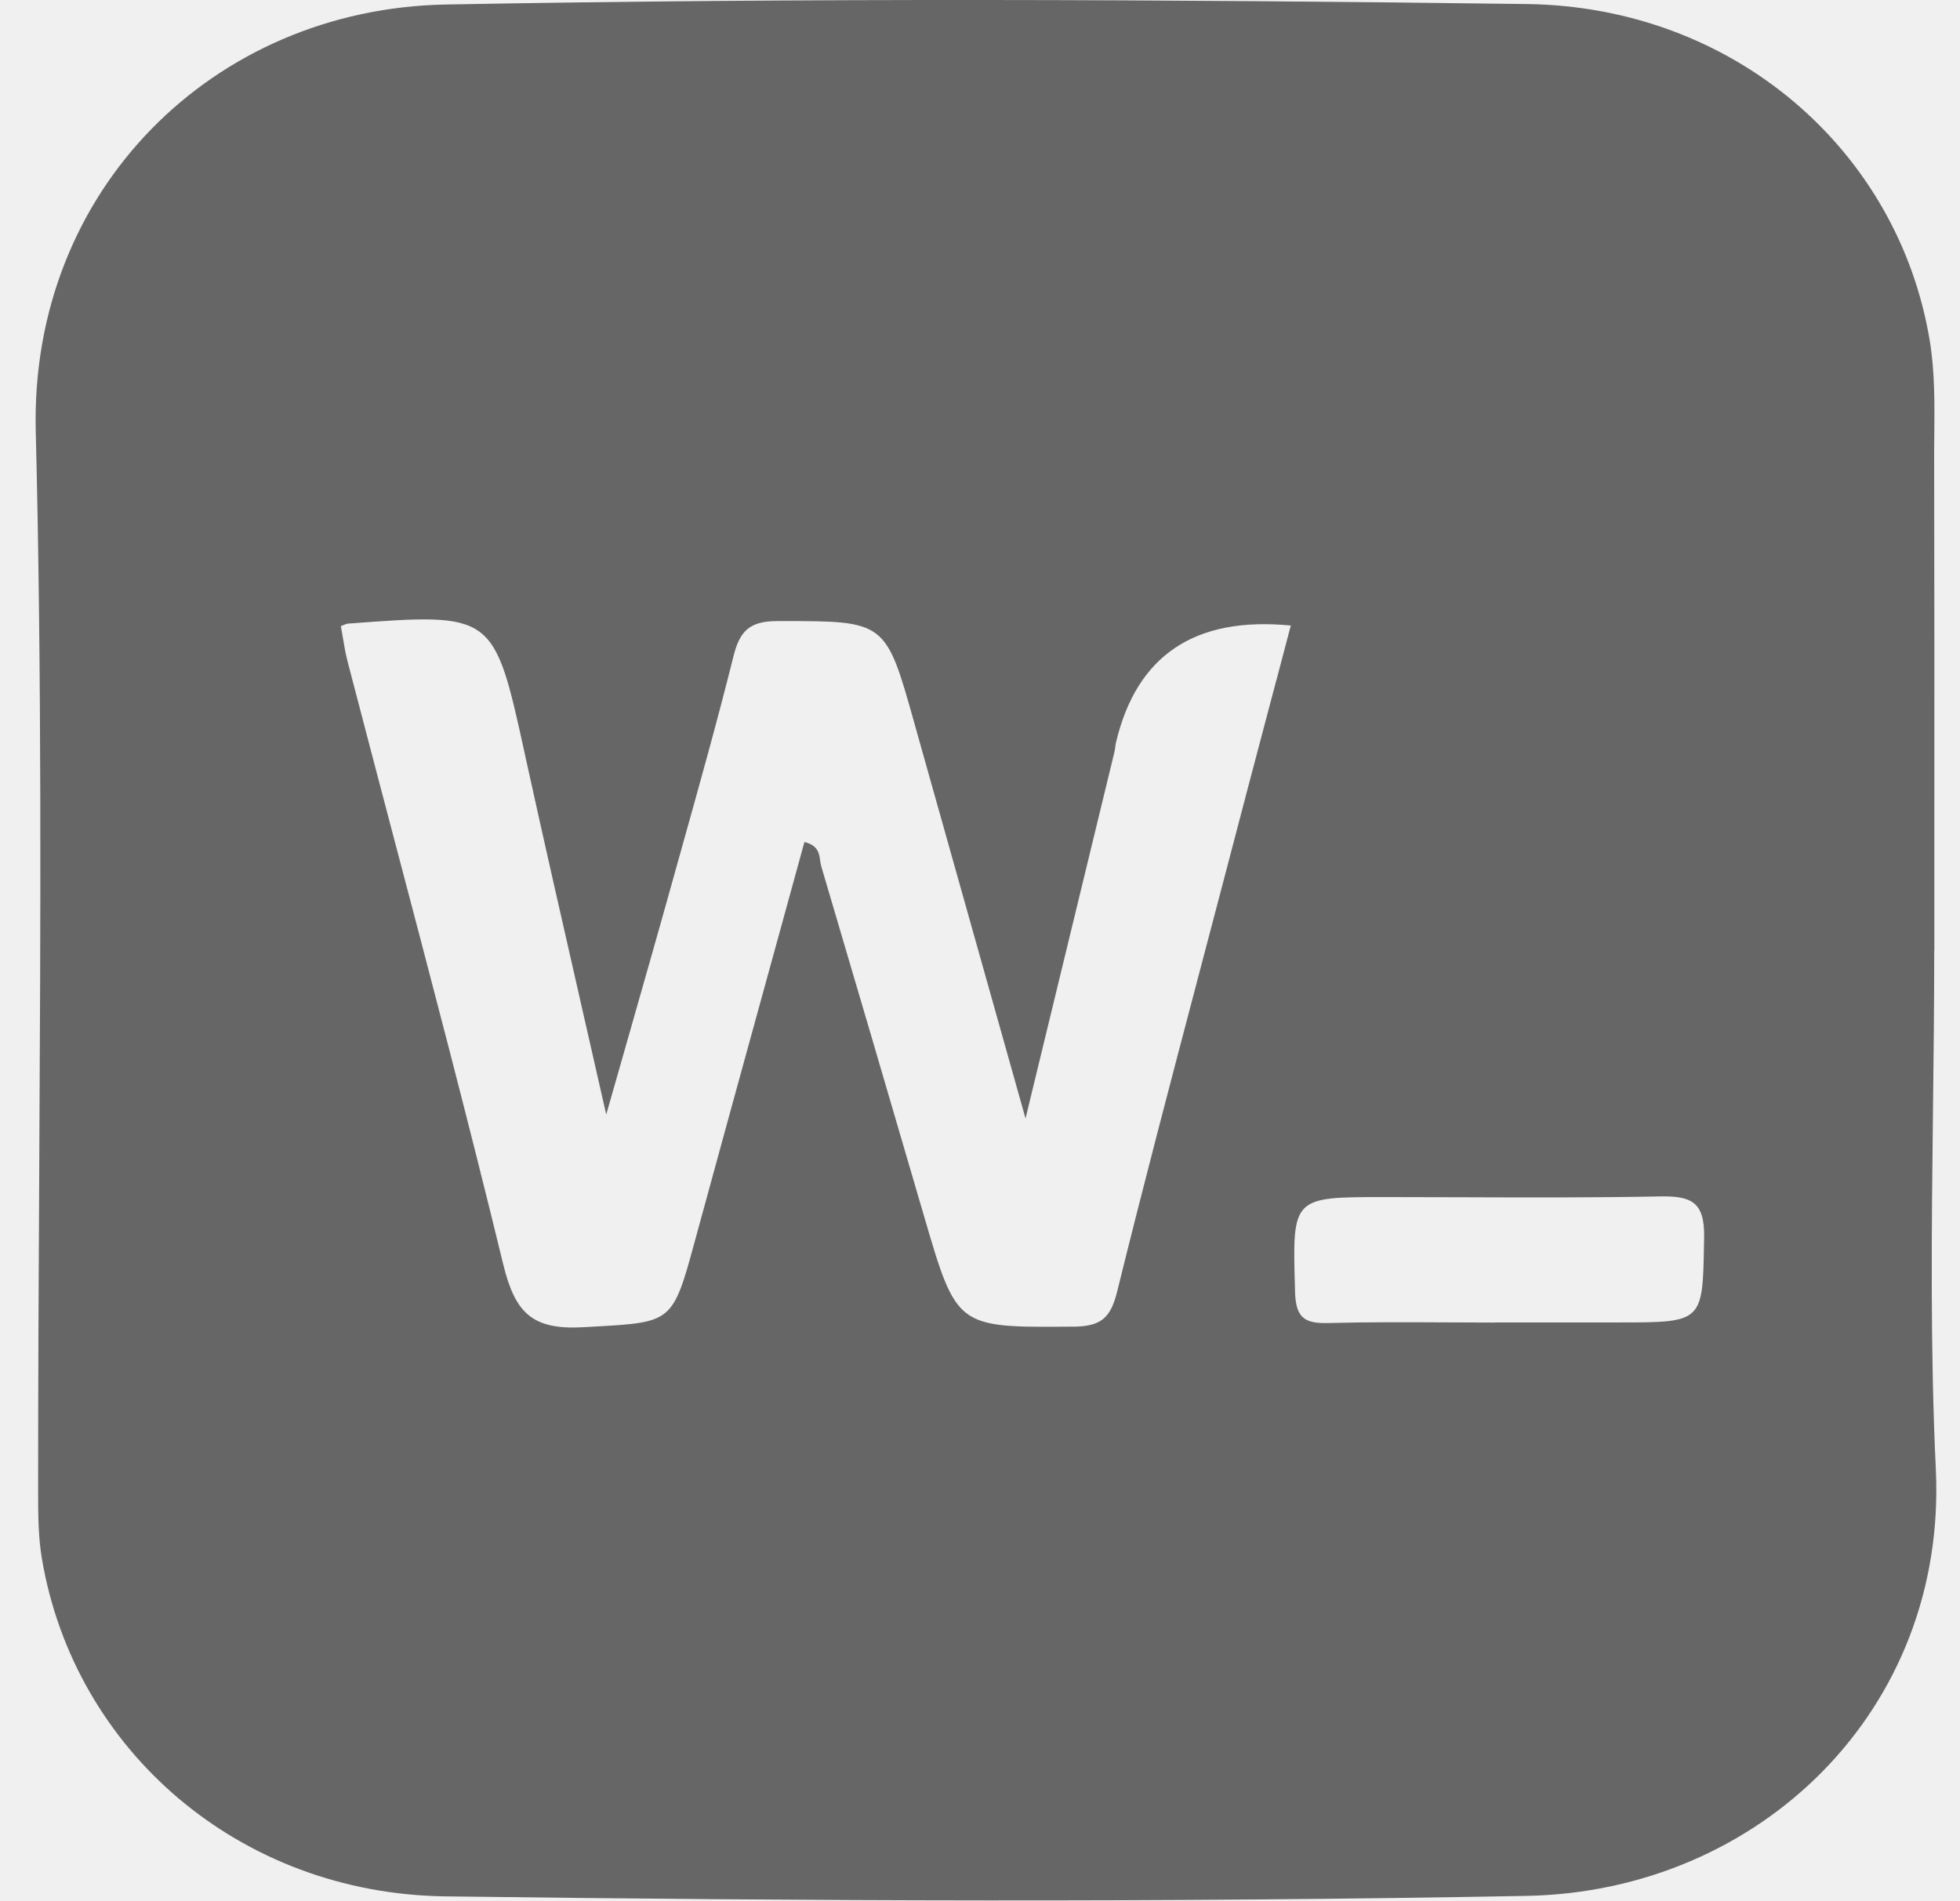
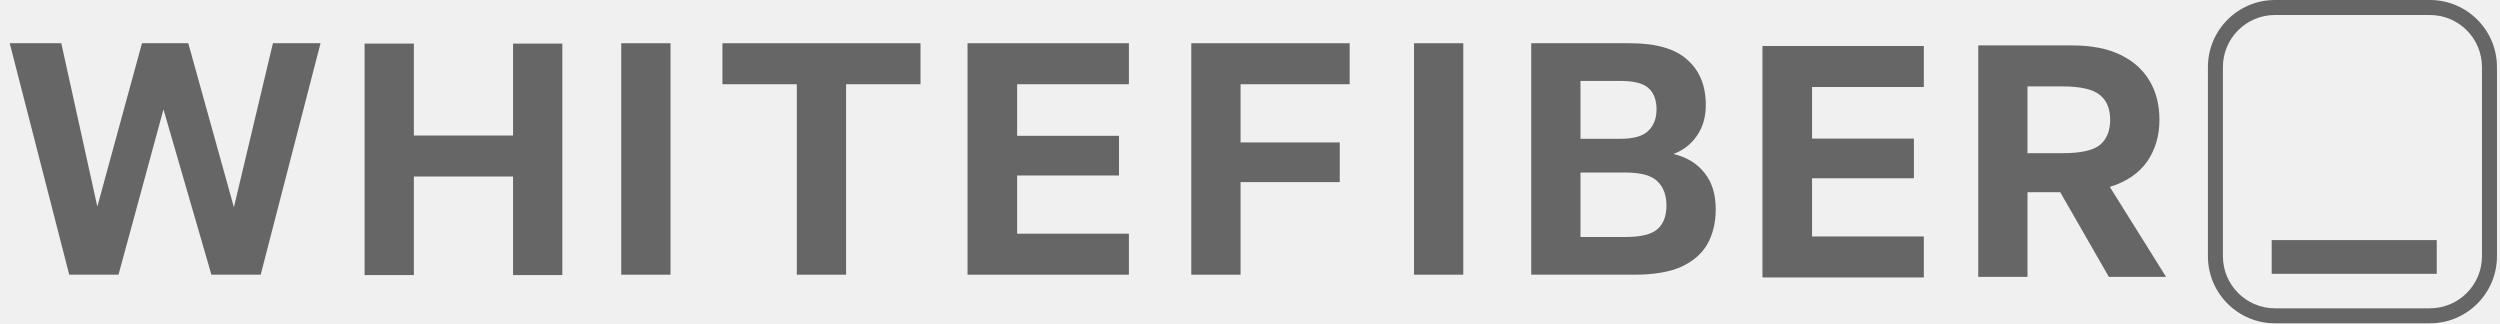
- <svg xmlns="http://www.w3.org/2000/svg" width="33" height="32" viewBox="0 0 33 32" fill="none">
-   <g clip-path="url(#clip0_191_839)">
-     <path fill-rule="evenodd" clip-rule="evenodd" d="M32.545 18.695C32.556 17.797 32.566 16.899 32.566 16.002H32.568C32.568 15.32 32.568 14.639 32.568 13.957C32.569 11.913 32.569 9.868 32.565 7.824C32.564 7.666 32.565 7.508 32.567 7.349C32.572 6.81 32.578 6.27 32.492 5.745C31.964 2.525 29.186 0.113 25.706 0.068C19.64 -0.011 13.571 -0.037 7.507 0.076C3.591 0.148 0.503 3.203 0.602 7.26C0.705 11.394 0.683 15.53 0.661 19.666C0.651 21.49 0.641 23.314 0.642 25.138C0.642 25.51 0.644 25.889 0.707 26.255C1.254 29.468 4.024 31.887 7.501 31.932C13.567 32.011 19.636 32.037 25.7 31.924C29.616 31.852 32.785 28.799 32.593 24.74C32.498 22.728 32.522 20.712 32.545 18.695ZM17.814 16.575L17.266 18.835V18.831C16.6 16.467 15.995 14.316 15.392 12.167C14.913 10.457 14.909 10.457 13.154 10.458L13.09 10.458C12.612 10.458 12.454 10.631 12.348 11.056C12.077 12.142 11.775 13.22 11.473 14.298L11.473 14.298L11.473 14.299L11.366 14.681C11.114 15.589 10.855 16.495 10.578 17.467C10.458 17.886 10.335 18.318 10.207 18.767C10.065 18.141 9.927 17.534 9.791 16.939L9.791 16.938C9.459 15.48 9.144 14.1 8.841 12.718L8.836 12.694C8.315 10.318 8.315 10.317 5.856 10.501C5.84 10.502 5.825 10.508 5.801 10.518C5.785 10.525 5.765 10.533 5.739 10.543C5.749 10.602 5.76 10.661 5.77 10.722L5.77 10.722L5.77 10.722C5.794 10.865 5.818 11.01 5.856 11.153C6.107 12.118 6.361 13.083 6.615 14.048L6.615 14.048L6.615 14.048C7.25 16.457 7.884 18.865 8.472 21.286C8.673 22.111 8.962 22.398 9.827 22.348L10.002 22.338C11.314 22.265 11.327 22.265 11.695 20.913C12.097 19.438 12.503 17.963 12.909 16.488C13.121 15.718 13.333 14.948 13.544 14.178C13.774 14.235 13.792 14.369 13.809 14.491C13.814 14.524 13.818 14.556 13.827 14.586C14.408 16.552 14.986 18.518 15.56 20.485C16.106 22.353 16.109 22.353 18.023 22.339L18.072 22.339C18.538 22.335 18.7 22.194 18.811 21.741C19.245 19.98 19.707 18.226 20.169 16.471L20.169 16.471L20.169 16.471L20.169 16.47L20.169 16.47C20.304 15.958 20.439 15.446 20.573 14.934C20.875 13.775 21.182 12.616 21.49 11.451L21.491 11.451L21.733 10.533C20.12 10.376 19.138 11.032 18.79 12.501C18.783 12.527 18.78 12.554 18.777 12.58C18.774 12.607 18.77 12.634 18.764 12.66C18.452 13.946 18.14 15.233 17.814 16.575ZM24.366 22.267C24.634 22.268 24.901 22.27 25.169 22.27V22.268H27.254C27.974 22.268 28.327 22.268 28.503 22.091C28.673 21.922 28.679 21.588 28.69 20.935V20.935L28.692 20.839C28.703 20.241 28.48 20.136 27.95 20.146C26.832 20.168 25.715 20.164 24.597 20.16C24.164 20.159 23.731 20.157 23.299 20.157C22.529 20.157 22.144 20.157 21.957 20.35C21.77 20.542 21.781 20.926 21.803 21.695L21.804 21.748C21.816 22.183 21.957 22.289 22.361 22.278C23.03 22.26 23.698 22.264 24.366 22.267Z" fill="#666666" />
+ <svg xmlns="http://www.w3.org/2000/svg" width="247" height="32" viewBox="0 0 247 32" fill="none">
+   <g id="679a2c8623feff0fd9b8840a_whiteFiber 1" clip-path="url(#clip0_435_6954)">
+     <path id="Vector" d="M195.45 27.355V4.486H204.696C206.612 4.486 208.202 4.791 209.465 5.401C210.75 6.011 211.72 6.871 212.373 7.982C213.026 9.071 213.353 10.356 213.353 11.837C213.353 13.405 212.95 14.777 212.144 15.953C211.338 17.108 210.108 17.946 208.453 18.469L214.006 27.355H208.355L203.552 18.992H200.318V27.355H195.45ZM200.318 15.137H203.748C205.556 15.137 206.797 14.864 207.472 14.32C208.148 13.754 208.485 12.926 208.485 11.837C208.485 10.748 208.148 9.931 207.472 9.387C206.797 8.821 205.556 8.537 203.748 8.537H200.318V15.137Z" fill="#666666" />
+     <path id="Vector_2" d="M174.131 27.414V4.545H190.074V8.596H179.031V13.693H189.094V17.613H179.031V23.363H190.074V27.414H174.131Z" fill="#666666" />
+     <path id="Vector_3" d="M151.284 27.14V4.271H161.052C163.622 4.271 165.506 4.815 166.704 5.904C167.924 6.972 168.534 8.464 168.534 10.38C168.534 11.556 168.24 12.569 167.652 13.418C167.085 14.246 166.312 14.845 165.332 15.215C166.639 15.52 167.662 16.141 168.403 17.078C169.143 17.992 169.514 19.19 169.514 20.671C169.514 21.978 169.241 23.122 168.697 24.102C168.152 25.06 167.292 25.811 166.116 26.356C164.94 26.878 163.394 27.14 161.477 27.14H151.284ZM156.152 23.416H160.595C162.119 23.416 163.176 23.154 163.764 22.631C164.352 22.109 164.646 21.335 164.646 20.312C164.646 19.288 164.352 18.493 163.764 17.927C163.198 17.339 162.13 17.045 160.562 17.045H156.152V23.416ZM156.152 13.713H160.072C161.401 13.713 162.326 13.451 162.849 12.928C163.394 12.406 163.666 11.698 163.666 10.805C163.666 9.89 163.404 9.193 162.882 8.714C162.359 8.235 161.433 7.995 160.105 7.995H156.152V13.713Z" fill="#666666" />
+     <path id="Vector_4" d="M139.705 27.14V4.271H144.573V27.14H139.705Z" fill="#666666" />
+     <path id="Vector_5" d="M117.699 27.14V4.271H133.348V8.322H122.567V14.072H132.368V17.992H122.567V27.14H117.699Z" fill="#666666" />
+     <path id="Vector_6" d="M95.593 27.14V4.271H111.536V8.322H100.493V13.418H110.556V17.339H100.493V23.089H111.536V27.14H95.593Z" fill="#666666" />
+     <path id="Vector_7" d="M78.726 27.14V8.322H71.376V4.271H90.945V8.322H83.594V27.14H78.726Z" fill="#666666" />
+     <path id="Vector_8" d="M61.378 27.14V4.271H66.246V27.14H61.378Z" fill="#666666" />
+     <path id="Vector_9" d="M36.021 27.176V4.307H40.889V13.389H50.69V4.307H55.558V27.176H50.69V17.44H40.889V27.176H36.021Z" fill="#666666" />
+     <path id="Vector_10" d="M6.84 27.14L0.959 4.271H6.055L9.616 20.41L14.027 4.271H18.601L23.109 20.476L26.964 4.271H31.669L25.755 27.14H20.888L16.151 10.805L11.707 27.14H6.84Z" fill="#666666" />
+     <path id="Vector_11" fill-rule="evenodd" clip-rule="evenodd" d="M218.142 6.627C218.142 2.967 221.109 0 224.769 0H240.073C243.733 0 246.7 2.967 246.7 6.627V25.315C246.7 28.976 243.733 31.943 240.073 31.943H224.769C221.109 31.943 218.142 28.976 218.142 25.315V6.627ZM224.769 1.482C221.928 1.482 219.624 3.786 219.624 6.627V25.315C219.624 28.157 221.928 30.46 224.769 30.46H240.073C242.914 30.46 245.218 28.157 245.218 25.315V6.627C245.218 3.786 242.914 1.482 240.073 1.482H224.769Z" fill="#666666" />
+     <path id="Vector_12" d="M224.443 27.055V23.72H240.75V27.055H224.443Z" fill="#666666" />
  </g>
  <defs>
-     <clipPath id="clip0_191_839">
-       <rect width="32.002" height="32" fill="white" transform="translate(0.599854)" />
+     <clipPath id="clip0_435_6954">
+       <rect width="246" height="32" fill="white" transform="translate(0.958984)" />
    </clipPath>
  </defs>
</svg>
